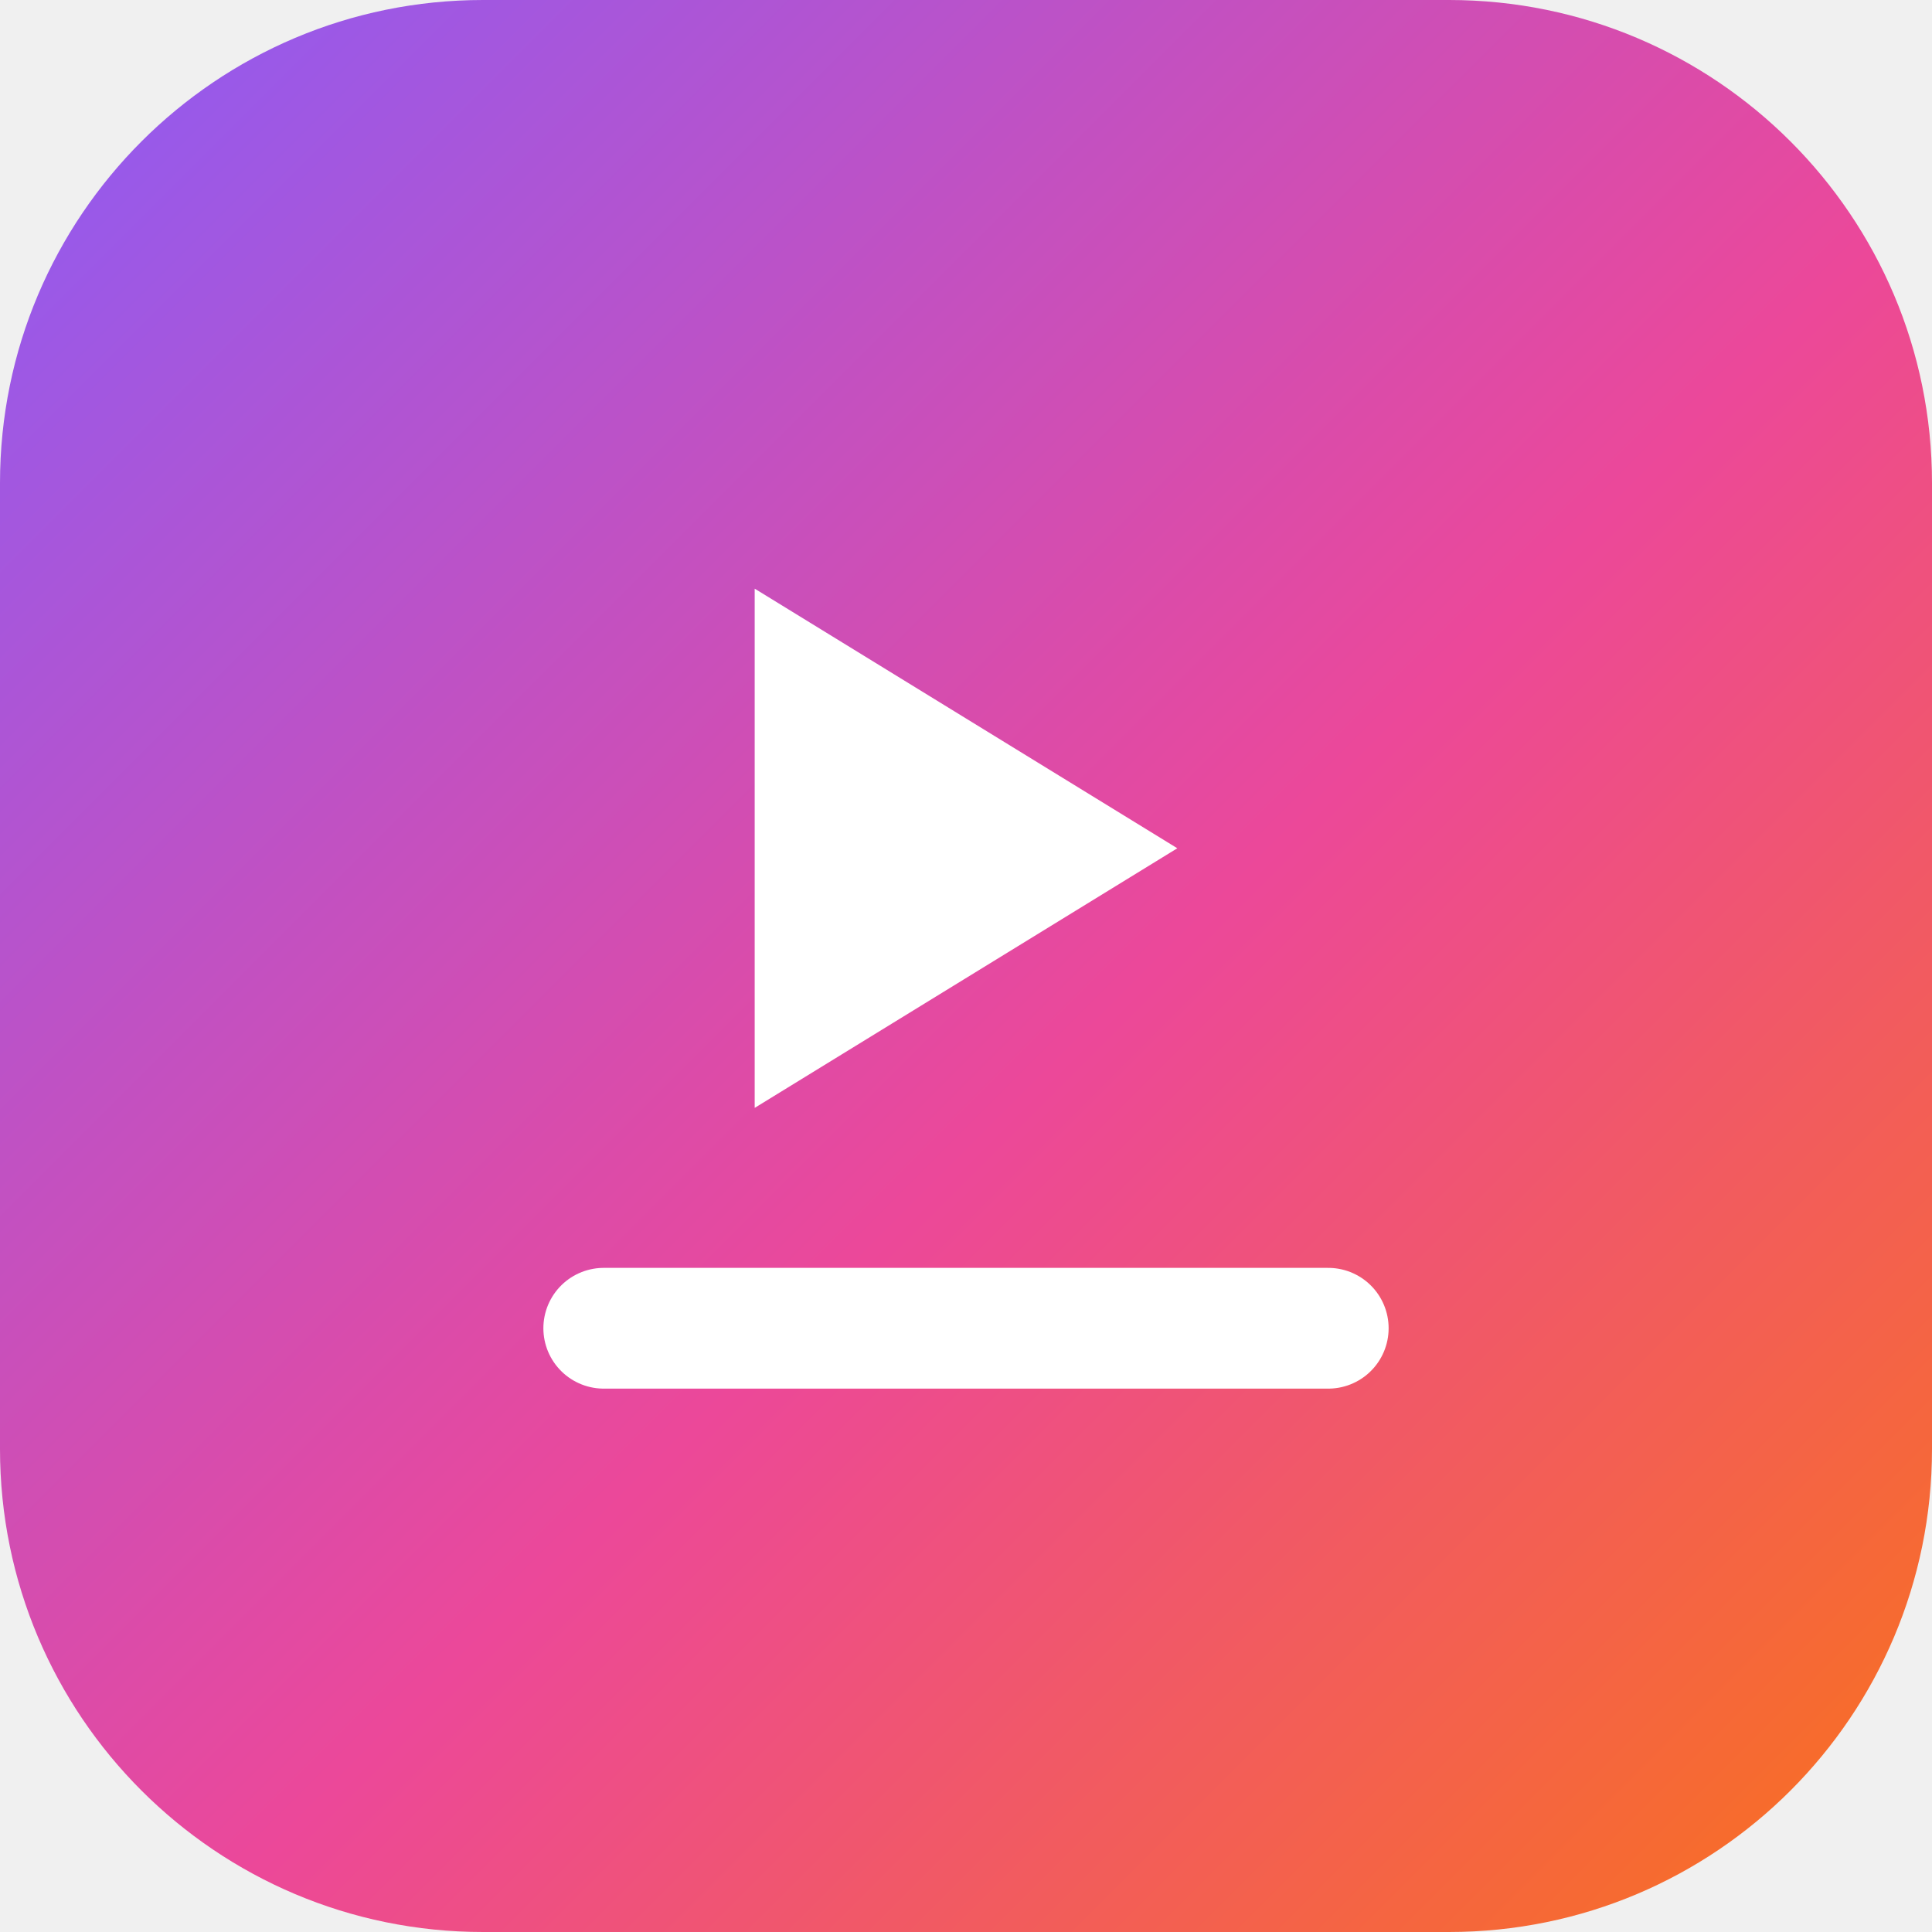
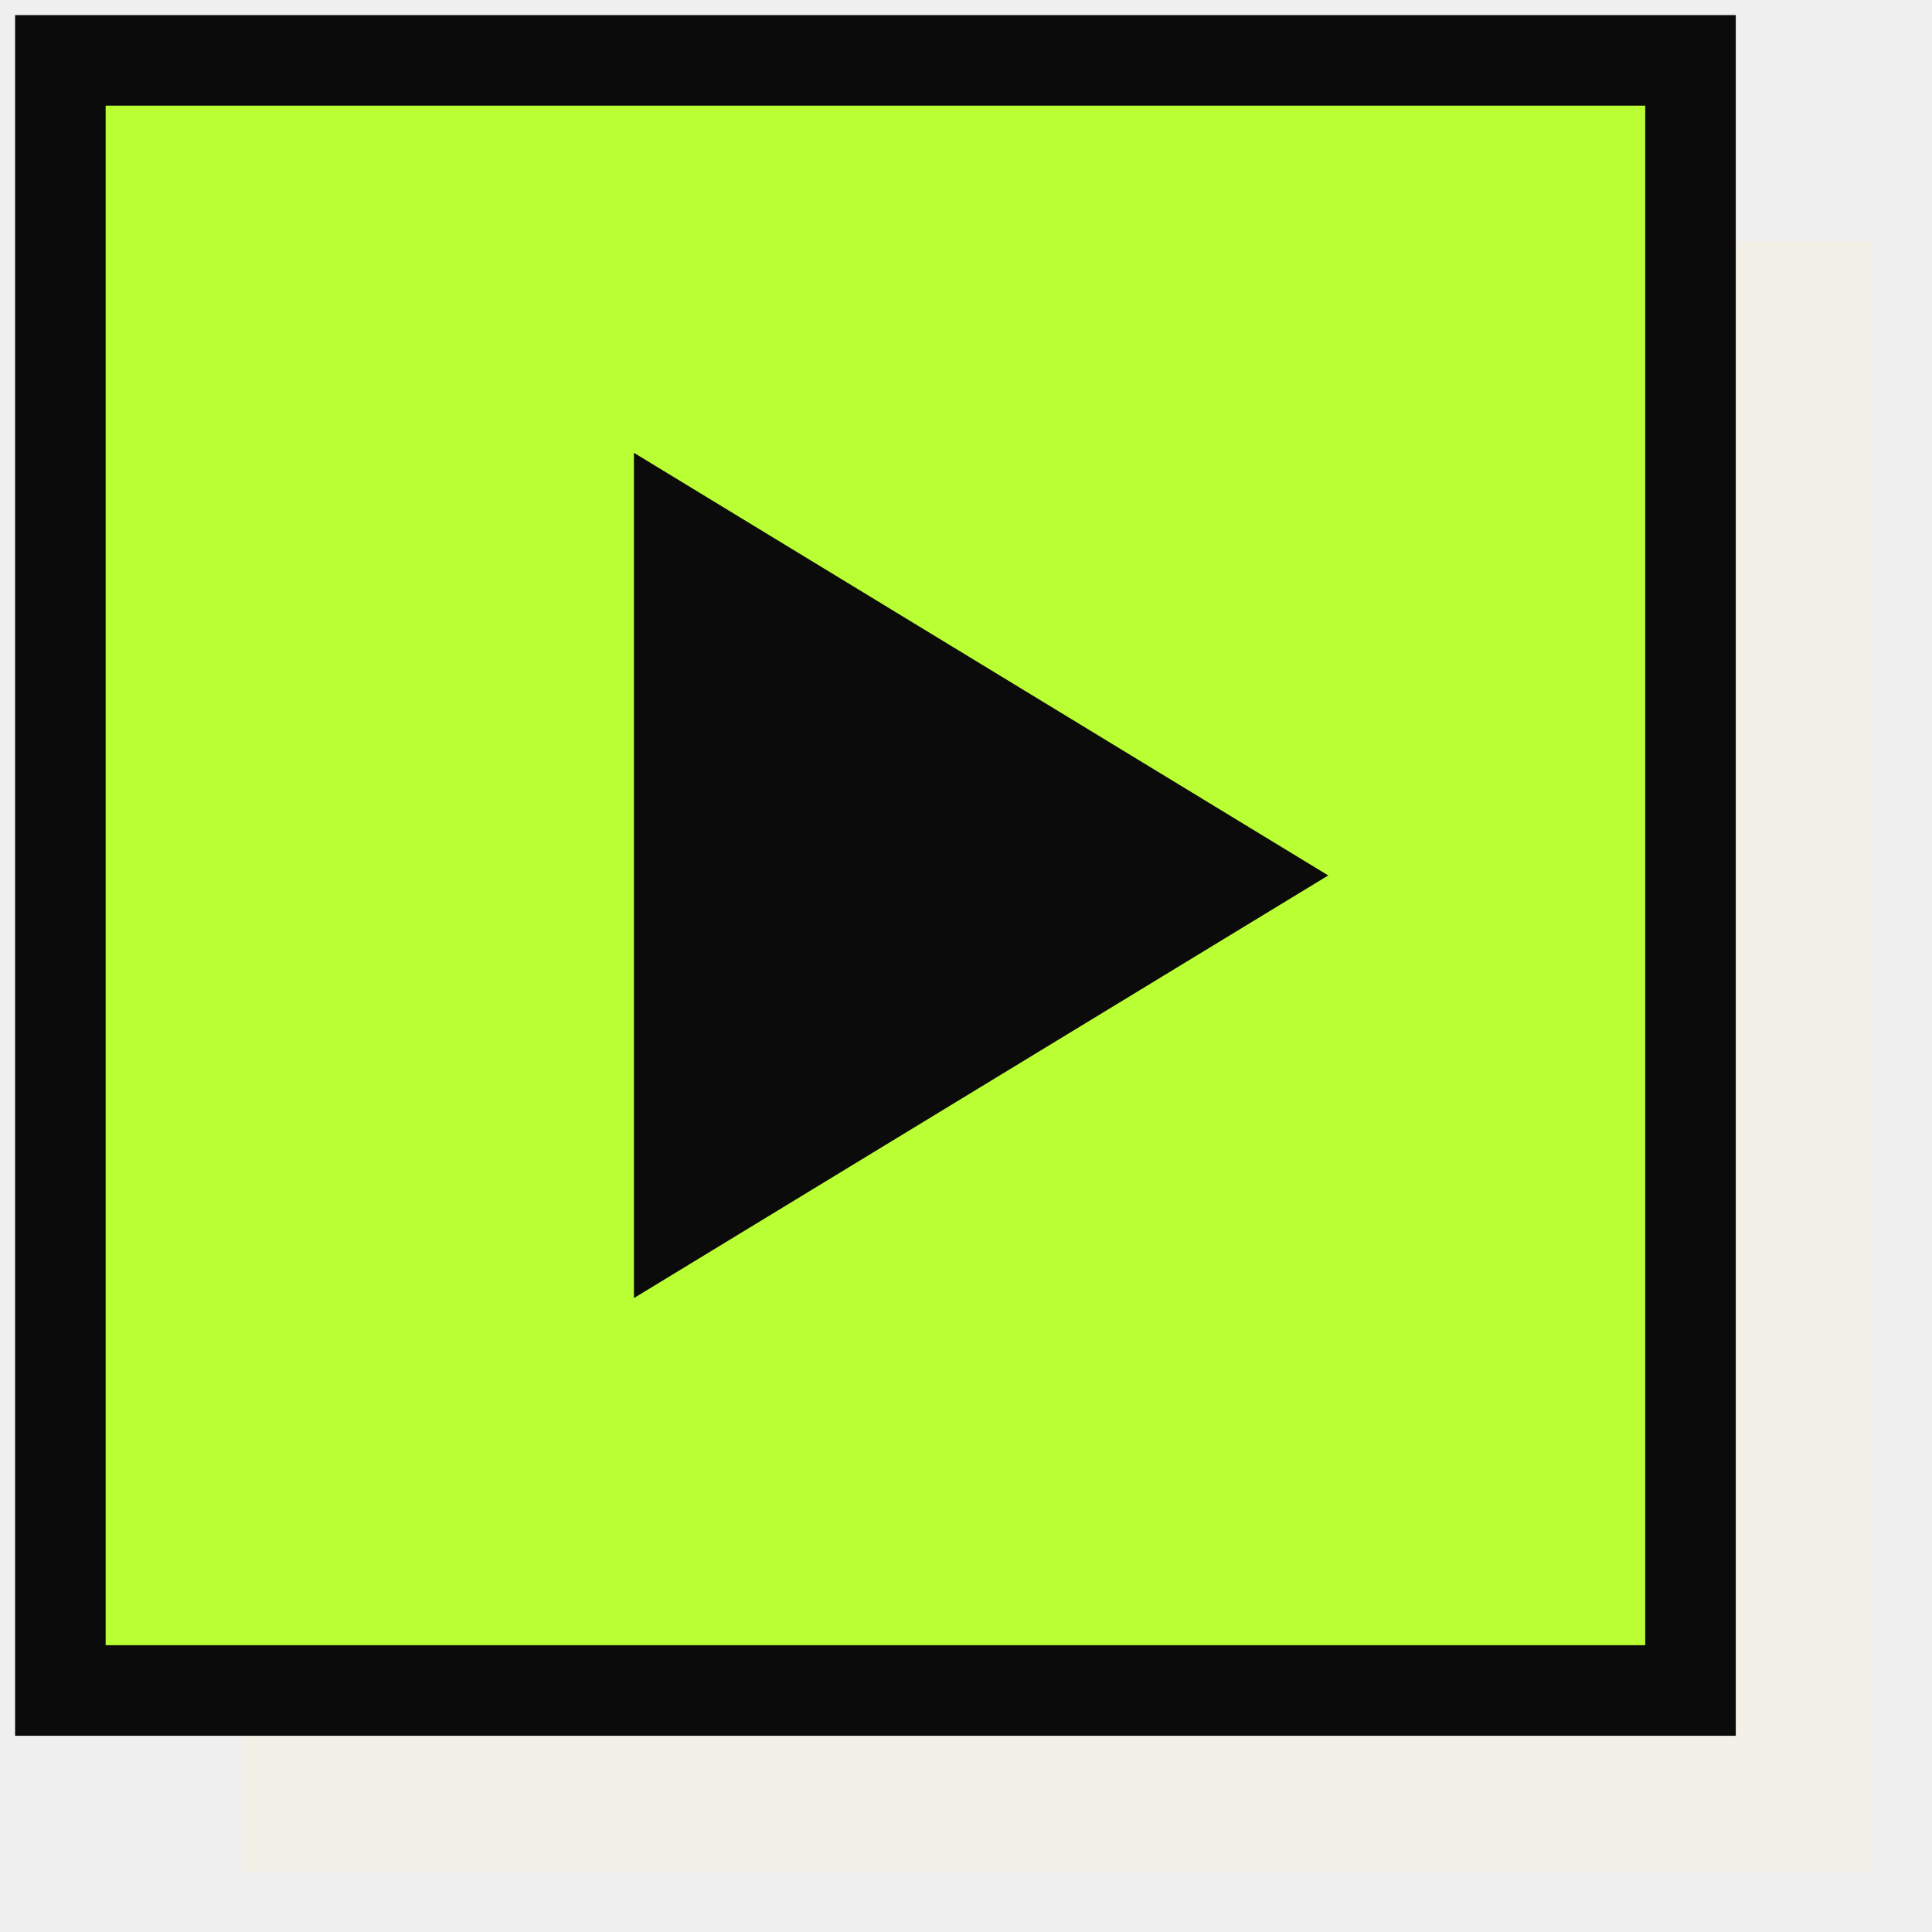
<svg xmlns="http://www.w3.org/2000/svg" viewBox="0 0 64 64">
-   <defs>
-     <linearGradient id="g" x1="0" y1="0" x2="1" y2="1">
-       <stop offset="0" stop-color="#8b5cf6" />
-       <stop offset=".55" stop-color="#ec4899" />
-       <stop offset="1" stop-color="#f97316" />
-     </linearGradient>
-   </defs>
-   <rect width="64" height="64" rx="16" fill="url(#g)" />
-   <path d="M25 19.5v17.2l14-8.6z" fill="#fff" />
-   <path d="M20 44h24" stroke="#fff" stroke-width="4" stroke-linecap="round" />
+   <rect x="8" y="8" width="54" height="54" fill="#f3f0e7" />
+   <rect x="2" y="2" width="54" height="54" fill="#b9ff33" stroke="#0b0b0c" stroke-width="3" />
+   <path d="M21 15v28l23-14z" fill="#0b0b0c" />
</svg>
